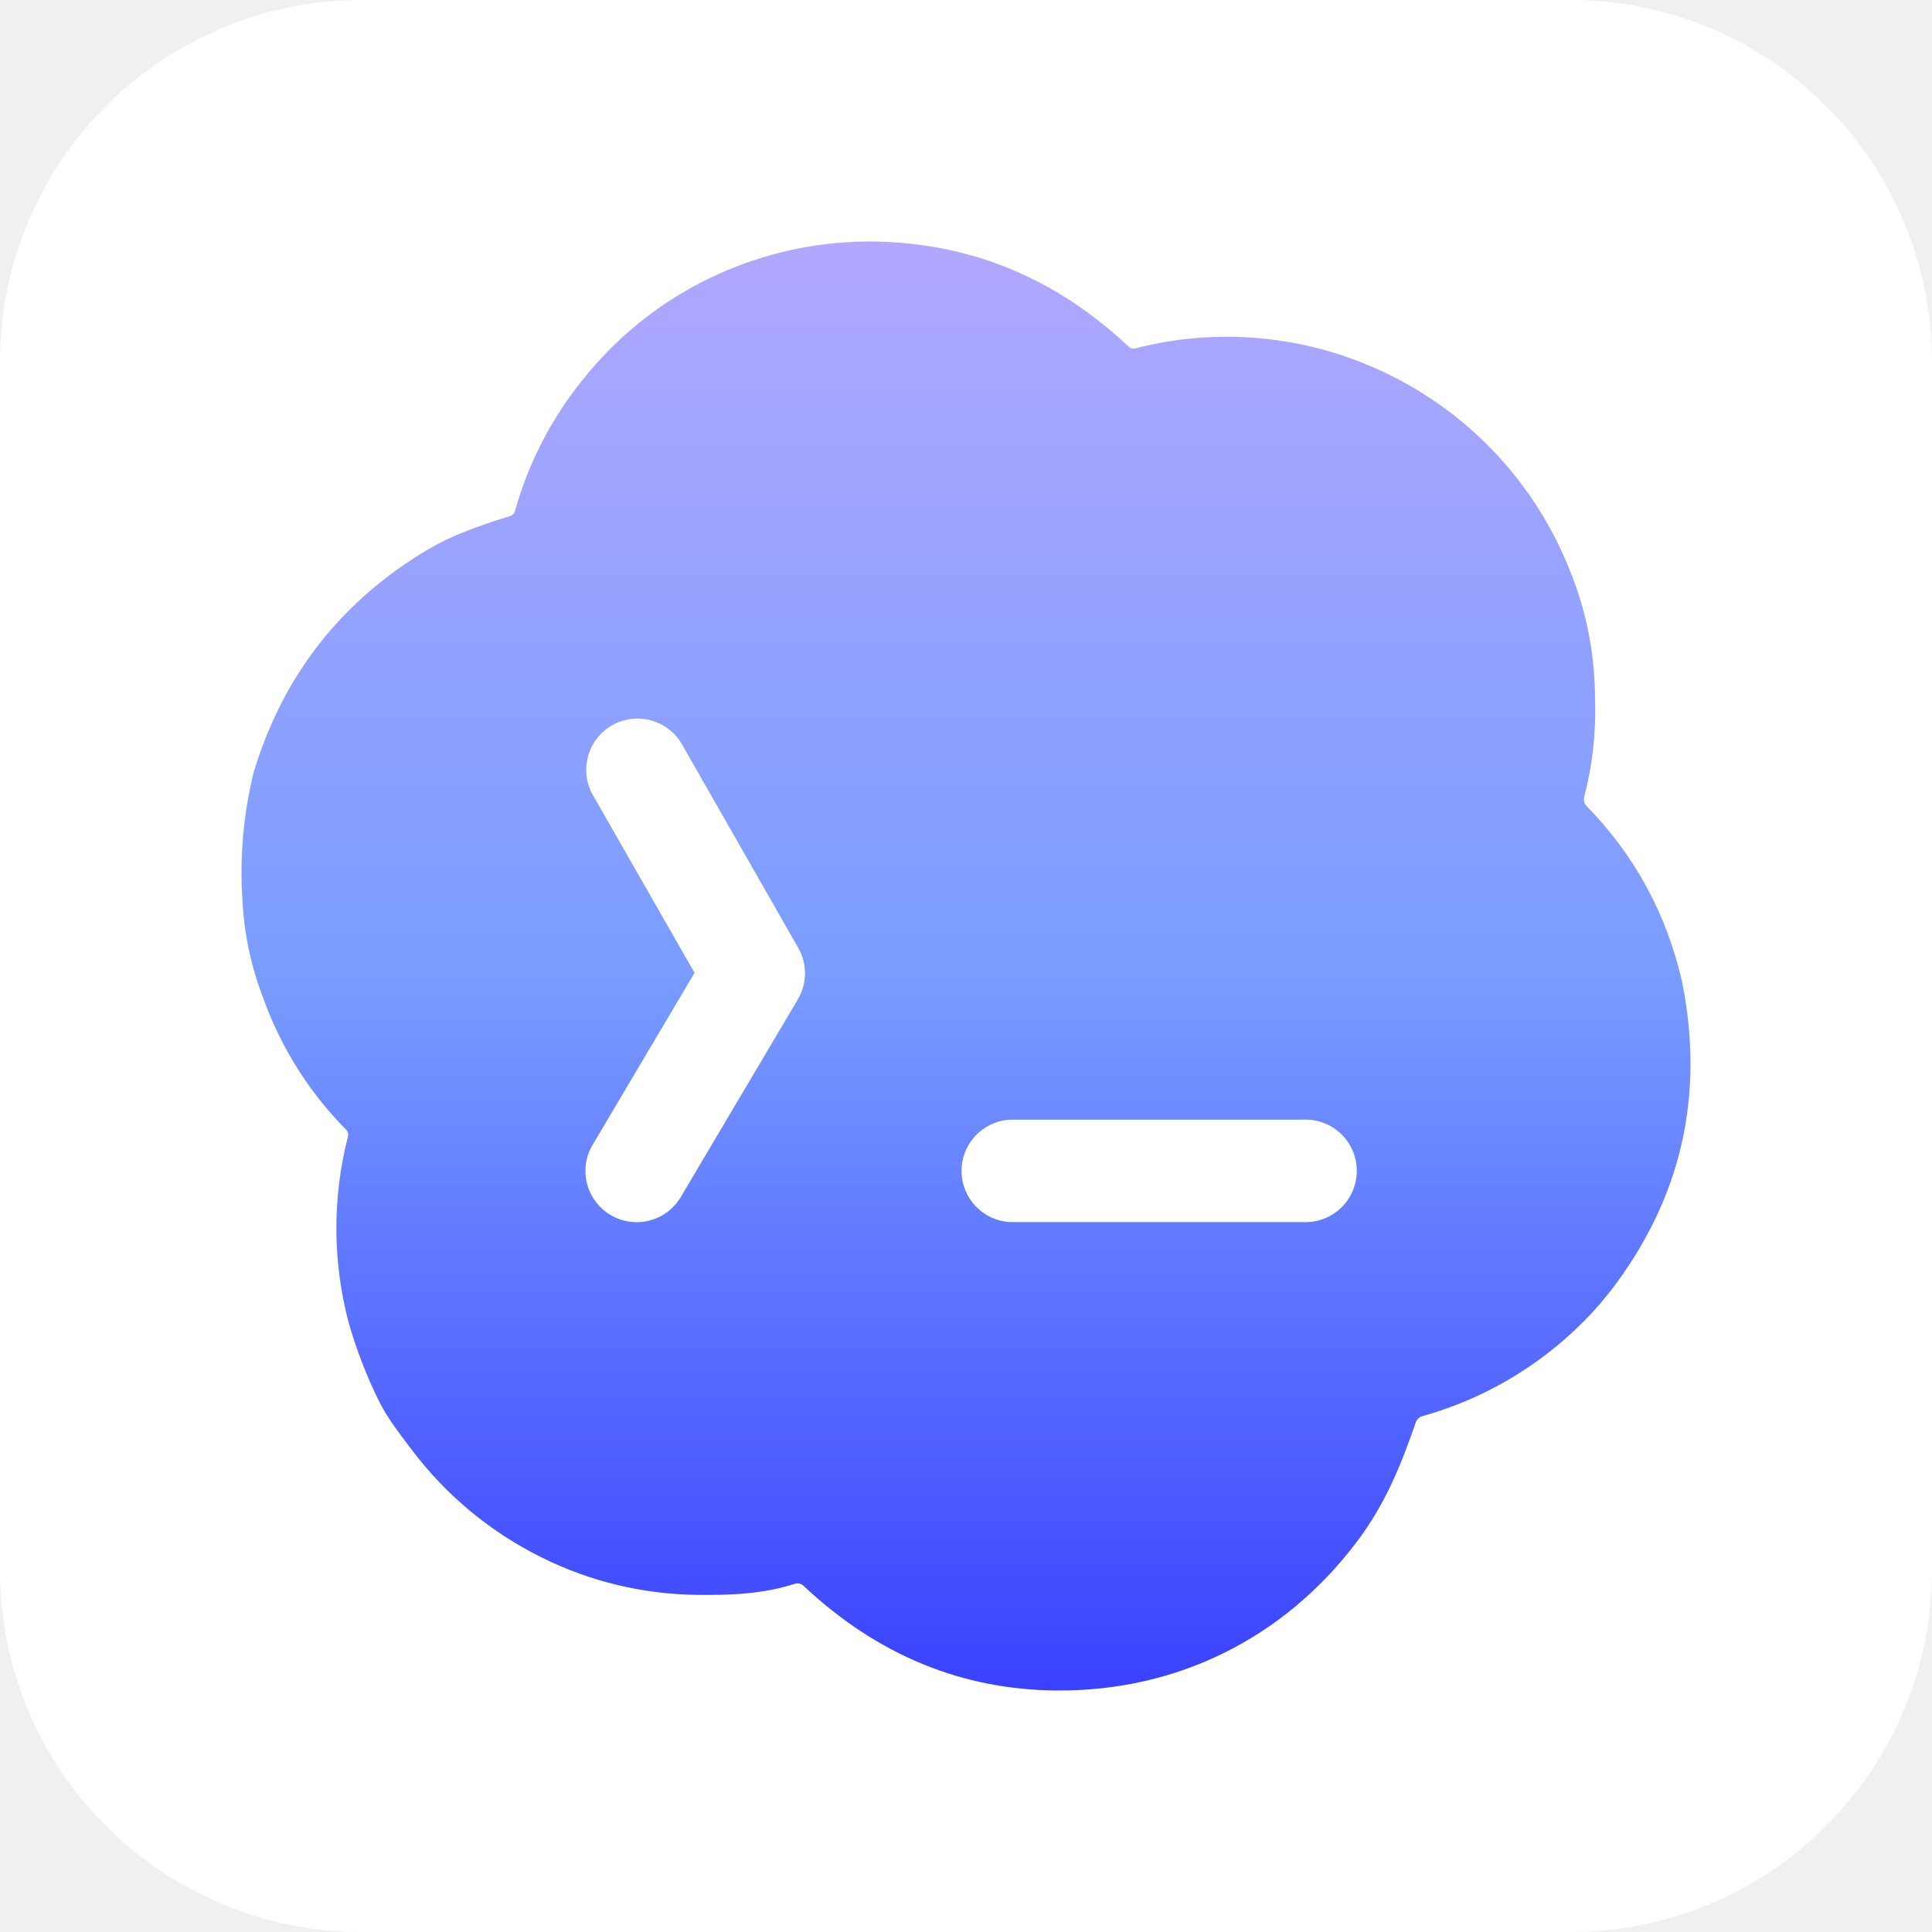
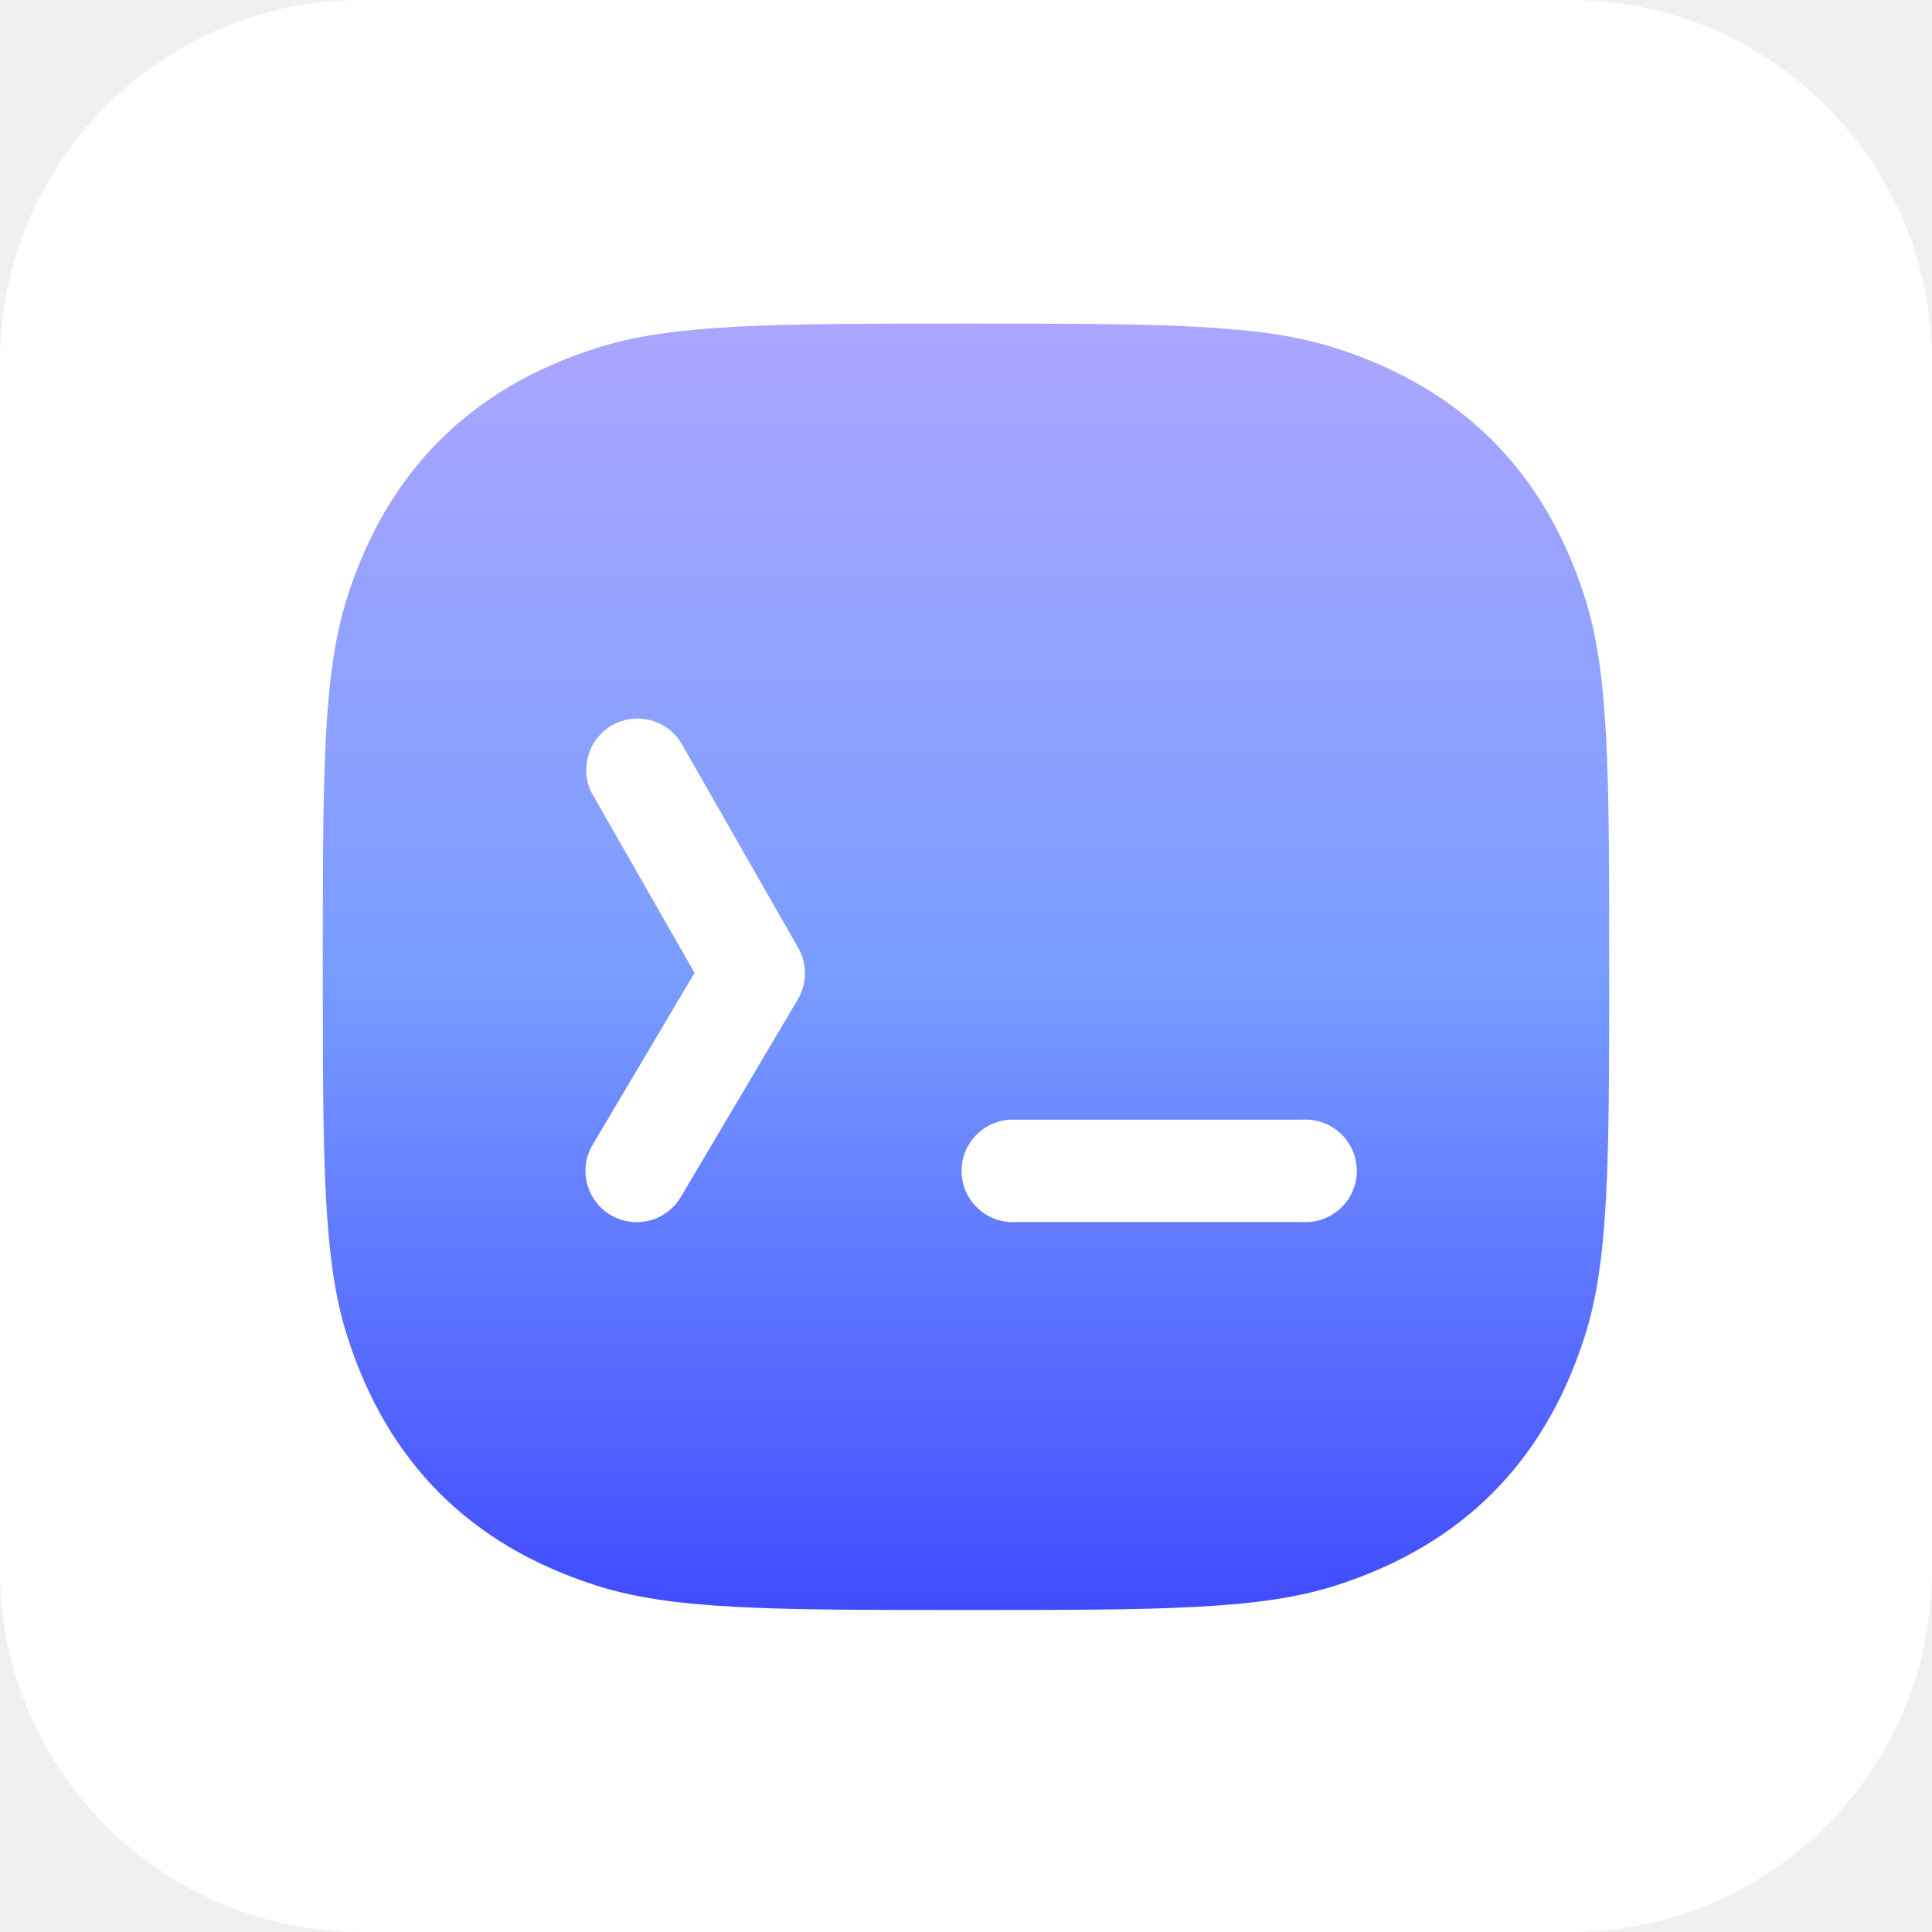
<svg xmlns="http://www.w3.org/2000/svg" height="1em" style="flex:none;line-height:1" viewBox="0 0 24 24" width="1em">
  <path d="M19.503 0H4.496A4.496 4.496 0 000 4.496v15.007A4.496 4.496 0 004.496 24h15.007A4.496 4.496 0 0024 19.503V4.496A4.496 4.496 0 0019.503 0z" fill="#fff" />
-   <path d="M9.064 3.344a4.578 4.578 0 012.285-.312c1 .115 1.891.54 2.673 1.275.01.01.024.017.037.021a.09.09 0 00.043 0 4.55 4.55 0 013.046.275l.047.022.116.057a4.581 4.581 0 012.188 2.399c.209.51.313 1.041.315 1.595a4.24 4.24 0 01-.134 1.223.123.123 0 00.03.115c.594.607.988 1.33 1.183 2.17.289 1.425-.007 2.71-.887 3.854l-.136.166a4.548 4.548 0 01-2.201 1.388.123.123 0 00-.081.076c-.191.551-.383 1.023-.74 1.494-.9 1.187-2.222 1.846-3.711 1.838-1.187-.006-2.239-.44-3.157-1.302a.107.107 0 00-.105-.024c-.388.125-.78.143-1.204.138a4.441 4.441 0 01-1.945-.466 4.544 4.544 0 01-1.61-1.335c-.152-.202-.303-.392-.414-.617a5.81 5.81 0 01-.37-.961 4.582 4.582 0 01-.014-2.298.124.124 0 00.006-.056.085.085 0 00-.027-.048 4.467 4.467 0 01-1.034-1.651 3.896 3.896 0 01-.251-1.192 5.189 5.189 0 01.141-1.6c.337-1.112.982-1.985 1.933-2.618.212-.141.413-.251.601-.33.215-.089.43-.164.646-.227a.098.098 0 00.065-.066 4.51 4.51 0 01.829-1.615 4.535 4.535 0 011.837-1.388zm3.482 10.565a.637.637 0 000 1.272h3.636a.637.637 0 100-1.272h-3.636zM8.462 9.23a.637.637 0 00-1.106.631l1.272 2.224-1.266 2.136a.636.636 0 101.095.649l1.454-2.455a.636.636 0 00.005-.64L8.462 9.23z" fill="url(#lobe-icons-codex-_R_0_)" />
+   <path d="M12 4.02c2.42 0 3.66 0 4.61.31 1.55.5 2.57 1.52 3.07 3.07.31.95.31 2.19.31 4.61s0 3.66-.31 4.61c-.5 1.55-1.52 2.57-3.07 3.07-.95.31-2.19.31-4.61.31s-3.66 0-4.61-.31c-1.55-.5-2.57-1.52-3.07-3.07-.31-.95-.31-2.19-.31-4.61s0-3.66.31-4.61c.5-1.55 1.52-2.57 3.07-3.07.95-.31 2.19-.31 4.61-.31zm.546 9.889a.637.637 0 000 1.272h3.636a.637.637 0 100-1.272h-3.636zM8.462 9.23a.637.637 0 00-1.106.631l1.272 2.224-1.266 2.136a.636.636 0 101.095.649l1.454-2.455a.636.636 0 00.005-.64L8.462 9.23z" fill="url(#lobe-icons-codex-_R_0_)" />
  <defs>
    <linearGradient gradientUnits="userSpaceOnUse" id="lobe-icons-codex-_R_0_" x1="12" x2="12" y1="3" y2="21">
      <stop stop-color="#B1A7FF" />
      <stop offset=".5" stop-color="#7A9DFF" />
      <stop offset="1" stop-color="#3941FF" />
    </linearGradient>
  </defs>
</svg>
